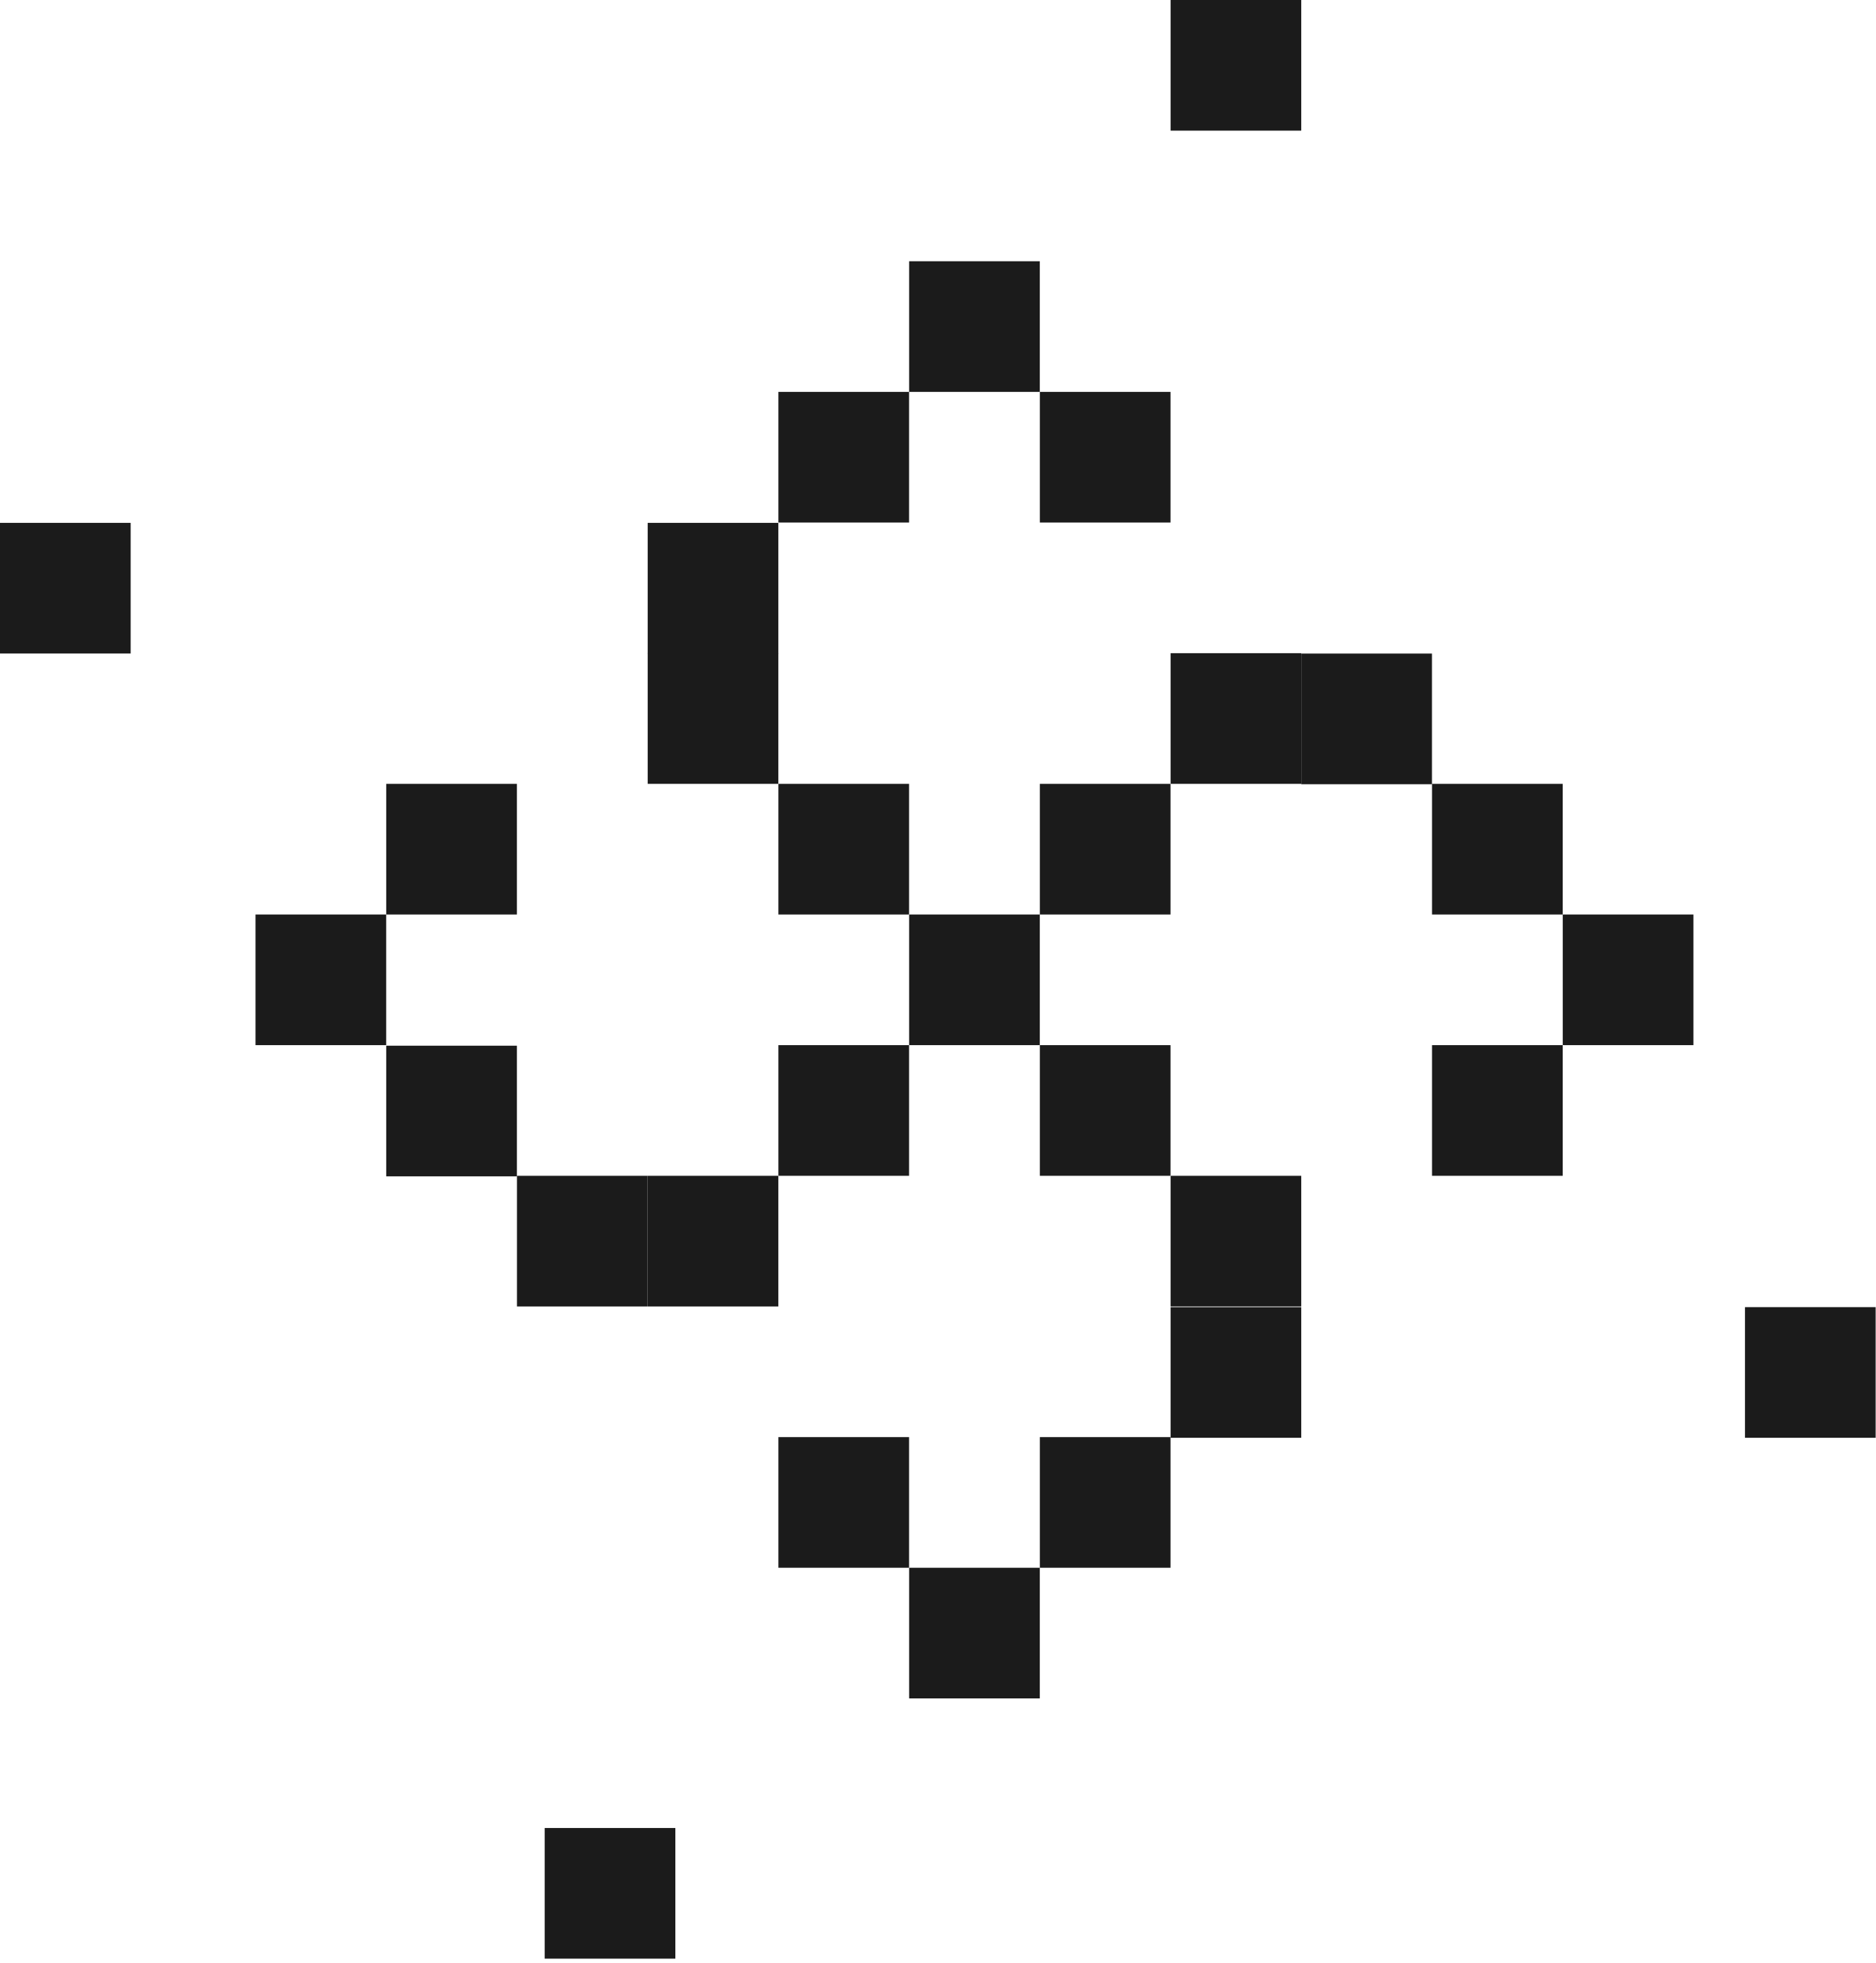
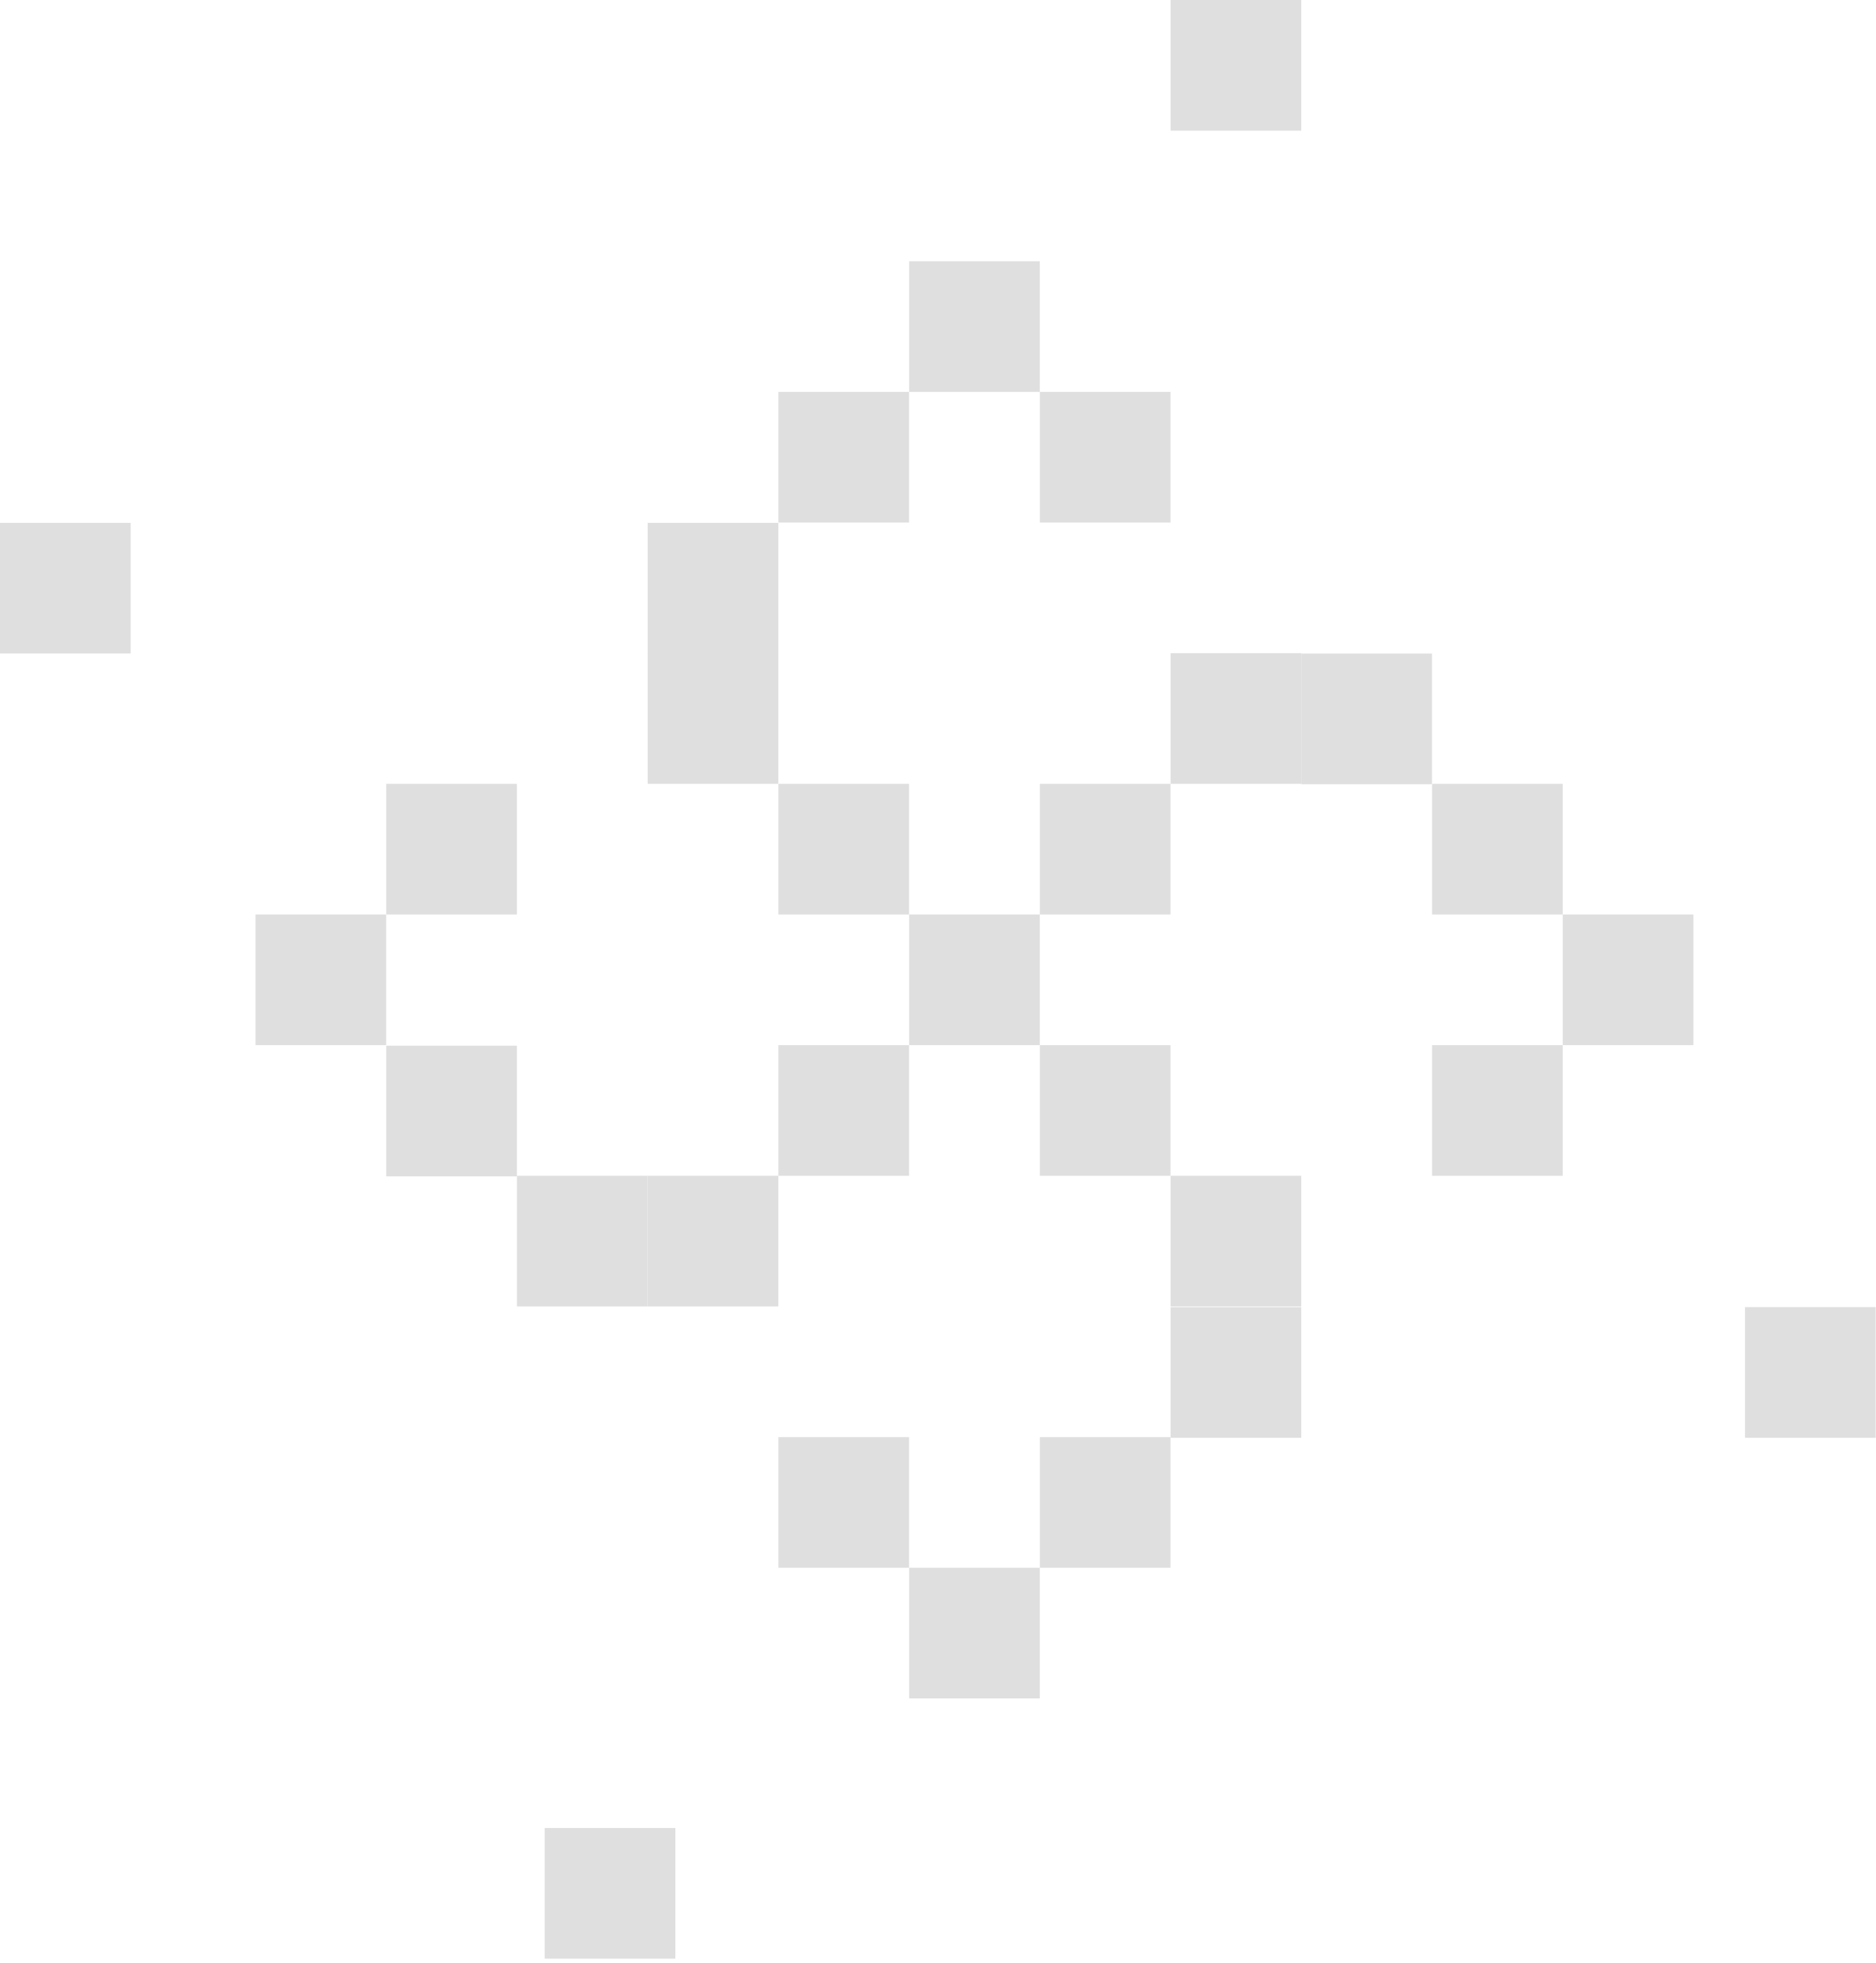
<svg xmlns="http://www.w3.org/2000/svg" width="150" height="157" viewBox="0 0 150 157" fill="none">
-   <rect x="93.615" y="94.04" width="10.45" height="10.45" fill="#1b1b1b" />
-   <rect x="51.797" y="94.04" width="10.45" height="10.45" fill="#1b1b1b" />
-   <rect x="41.343" y="94.04" width="10.45" height="10.45" fill="#1b1b1b" />
-   <rect x="83.16" y="114.939" width="10.45" height="10.45" fill="#1b1b1b" />
-   <rect x="93.615" y="104.544" width="10.45" height="10.45" fill="#1b1b1b" />
-   <rect x="62.251" y="114.939" width="10.45" height="10.45" fill="#1b1b1b" />
-   <rect x="139.551" y="104.544" width="10.45" height="10.45" fill="#1b1b1b" />
-   <rect x="72.706" y="125.389" width="10.45" height="10.45" fill="#1b1b1b" />
-   <rect x="72.706" y="20.894" width="10.45" height="10.45" fill="#1b1b1b" />
-   <rect x="83.16" y="31.343" width="10.45" height="10.45" fill="#1b1b1b" />
-   <rect x="62.251" y="31.343" width="10.45" height="10.45" fill="#1b1b1b" />
-   <rect x="51.797" y="41.818" width="10.45" height="10.45" fill="#1b1b1b" />
-   <rect x="93.615" y="1.52588e-05" width="10.45" height="10.45" fill="#1b1b1b" />
-   <rect x="43.56" y="146.203" width="10.45" height="10.45" fill="#1b1b1b" />
-   <rect x="93.615" y="52.242" width="10.45" height="10.45" fill="#1b1b1b" />
-   <rect x="104.069" y="52.272" width="10.45" height="10.45" fill="#1b1b1b" />
-   <rect x="51.797" y="52.242" width="10.45" height="10.45" fill="#1b1b1b" />
-   <rect x="114.523" y="62.692" width="10.45" height="10.45" fill="#1b1b1b" />
-   <rect x="83.16" y="62.692" width="10.45" height="10.45" fill="#1b1b1b" />
-   <rect x="62.251" y="62.692" width="10.45" height="10.45" fill="#1b1b1b" />
-   <rect x="30.888" y="62.692" width="10.45" height="10.45" fill="#1b1b1b" />
-   <rect x="124.978" y="73.141" width="10.45" height="10.45" fill="#1b1b1b" />
-   <rect x="72.706" y="73.141" width="10.45" height="10.45" fill="#1b1b1b" />
-   <rect x="20.434" y="73.141" width="10.45" height="10.45" fill="#1b1b1b" />
-   <rect x="30.888" y="83.635" width="10.45" height="10.45" fill="#1b1b1b" />
-   <rect x="114.523" y="83.591" width="10.45" height="10.45" fill="#1b1b1b" />
-   <rect x="83.16" y="83.591" width="10.45" height="10.45" fill="#1b1b1b" />
-   <rect x="62.251" y="83.591" width="10.45" height="10.45" fill="#1b1b1b" />
-   <rect y="41.818" width="10.45" height="10.45" fill="#1b1b1b" />
+   <rect x="93.615" y="94.04" width="10.45" height="10.45" fill="#dfdfdf" />
+   <rect x="51.797" y="94.04" width="10.45" height="10.45" fill="#dfdfdf" />
+   <rect x="41.343" y="94.04" width="10.45" height="10.45" fill="#dfdfdf" />
+   <rect x="83.16" y="114.939" width="10.45" height="10.45" fill="#dfdfdf" />
+   <rect x="93.615" y="104.544" width="10.45" height="10.45" fill="#dfdfdf" />
+   <rect x="62.251" y="114.939" width="10.45" height="10.45" fill="#dfdfdf" />
+   <rect x="139.551" y="104.544" width="10.45" height="10.45" fill="#dfdfdf" />
+   <rect x="72.706" y="125.389" width="10.45" height="10.45" fill="#dfdfdf" />
+   <rect x="72.706" y="20.894" width="10.45" height="10.45" fill="#dfdfdf" />
+   <rect x="83.16" y="31.343" width="10.45" height="10.45" fill="#dfdfdf" />
+   <rect x="62.251" y="31.343" width="10.45" height="10.45" fill="#dfdfdf" />
+   <rect x="51.797" y="41.818" width="10.45" height="10.45" fill="#dfdfdf" />
+   <rect x="93.615" y="1.52588e-05" width="10.45" height="10.45" fill="#dfdfdf" />
+   <rect x="43.56" y="146.203" width="10.45" height="10.45" fill="#dfdfdf" />
+   <rect x="93.615" y="52.242" width="10.45" height="10.45" fill="#dfdfdf" />
+   <rect x="104.069" y="52.272" width="10.45" height="10.45" fill="#dfdfdf" />
+   <rect x="51.797" y="52.242" width="10.45" height="10.45" fill="#dfdfdf" />
+   <rect x="114.523" y="62.692" width="10.45" height="10.45" fill="#dfdfdf" />
+   <rect x="83.16" y="62.692" width="10.45" height="10.45" fill="#dfdfdf" />
+   <rect x="62.251" y="62.692" width="10.45" height="10.45" fill="#dfdfdf" />
+   <rect x="30.888" y="62.692" width="10.45" height="10.45" fill="#dfdfdf" />
+   <rect x="124.978" y="73.141" width="10.45" height="10.45" fill="#dfdfdf" />
+   <rect x="72.706" y="73.141" width="10.45" height="10.45" fill="#dfdfdf" />
+   <rect x="20.434" y="73.141" width="10.45" height="10.45" fill="#dfdfdf" />
+   <rect x="30.888" y="83.635" width="10.45" height="10.45" fill="#dfdfdf" />
+   <rect x="114.523" y="83.591" width="10.45" height="10.45" fill="#dfdfdf" />
+   <rect x="83.16" y="83.591" width="10.45" height="10.45" fill="#dfdfdf" />
+   <rect x="62.251" y="83.591" width="10.45" height="10.45" fill="#dfdfdf" />
+   <rect y="41.818" width="10.45" height="10.45" fill="#dfdfdf" />
</svg>
